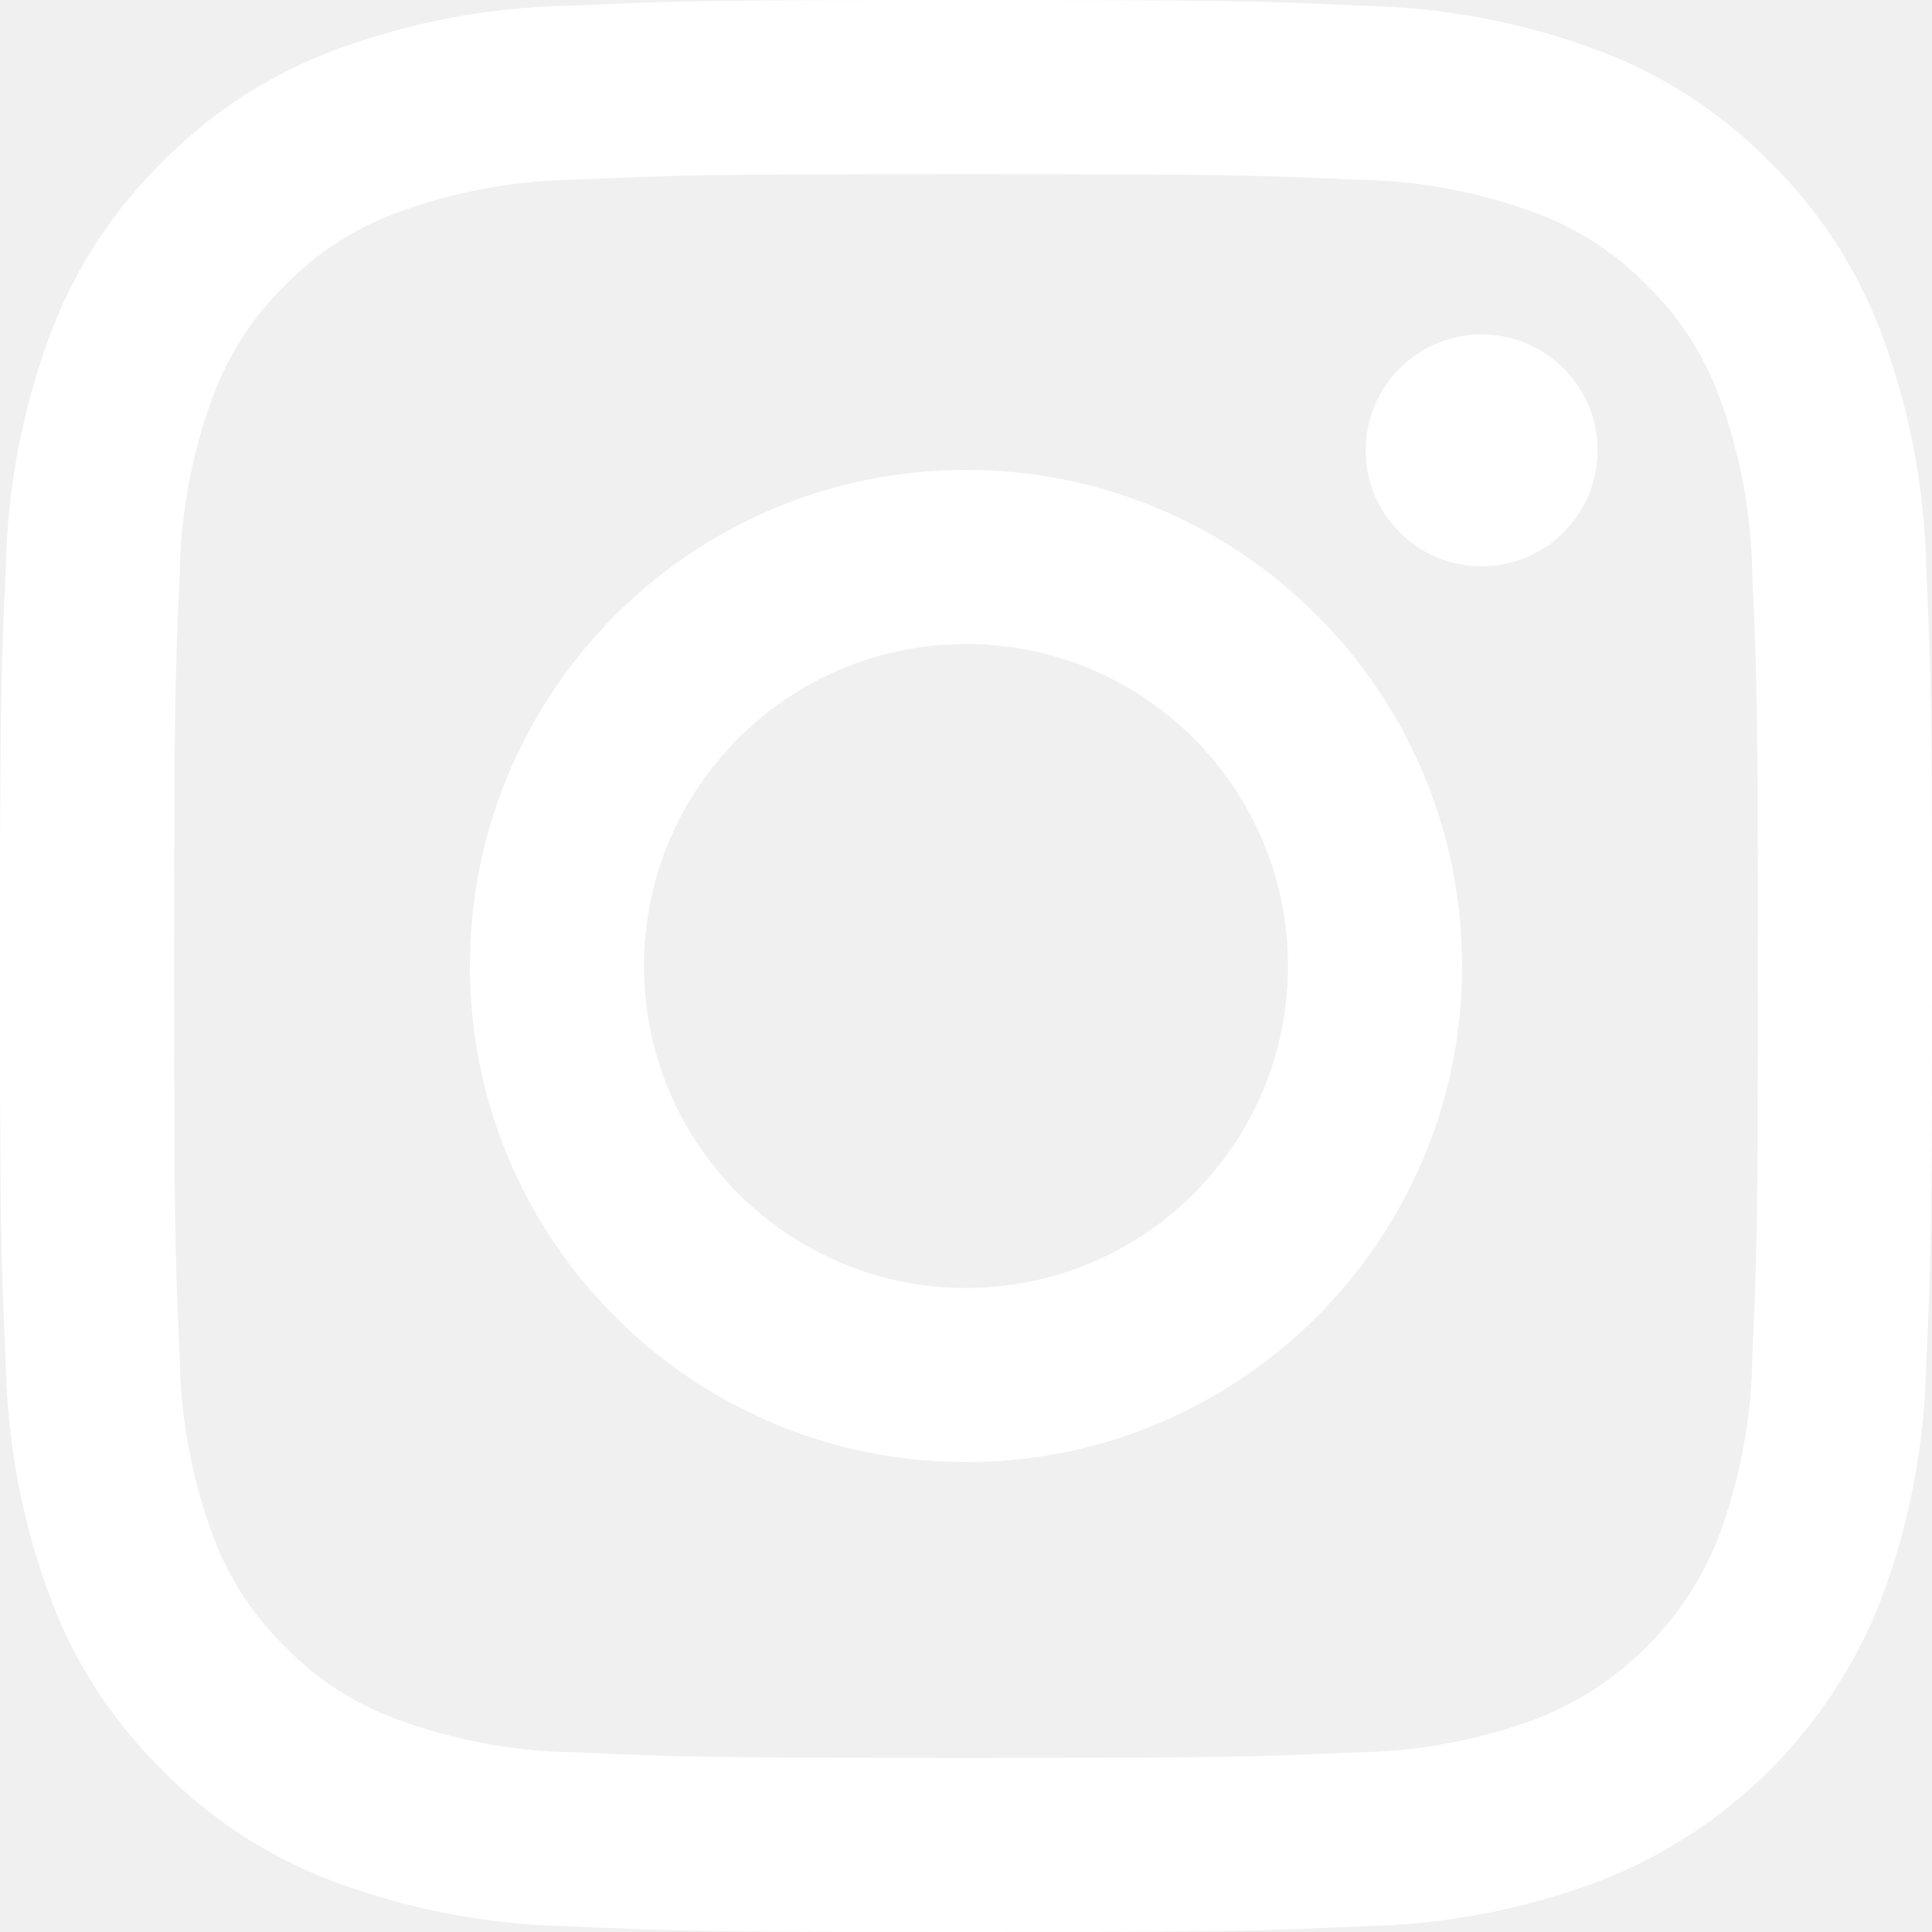
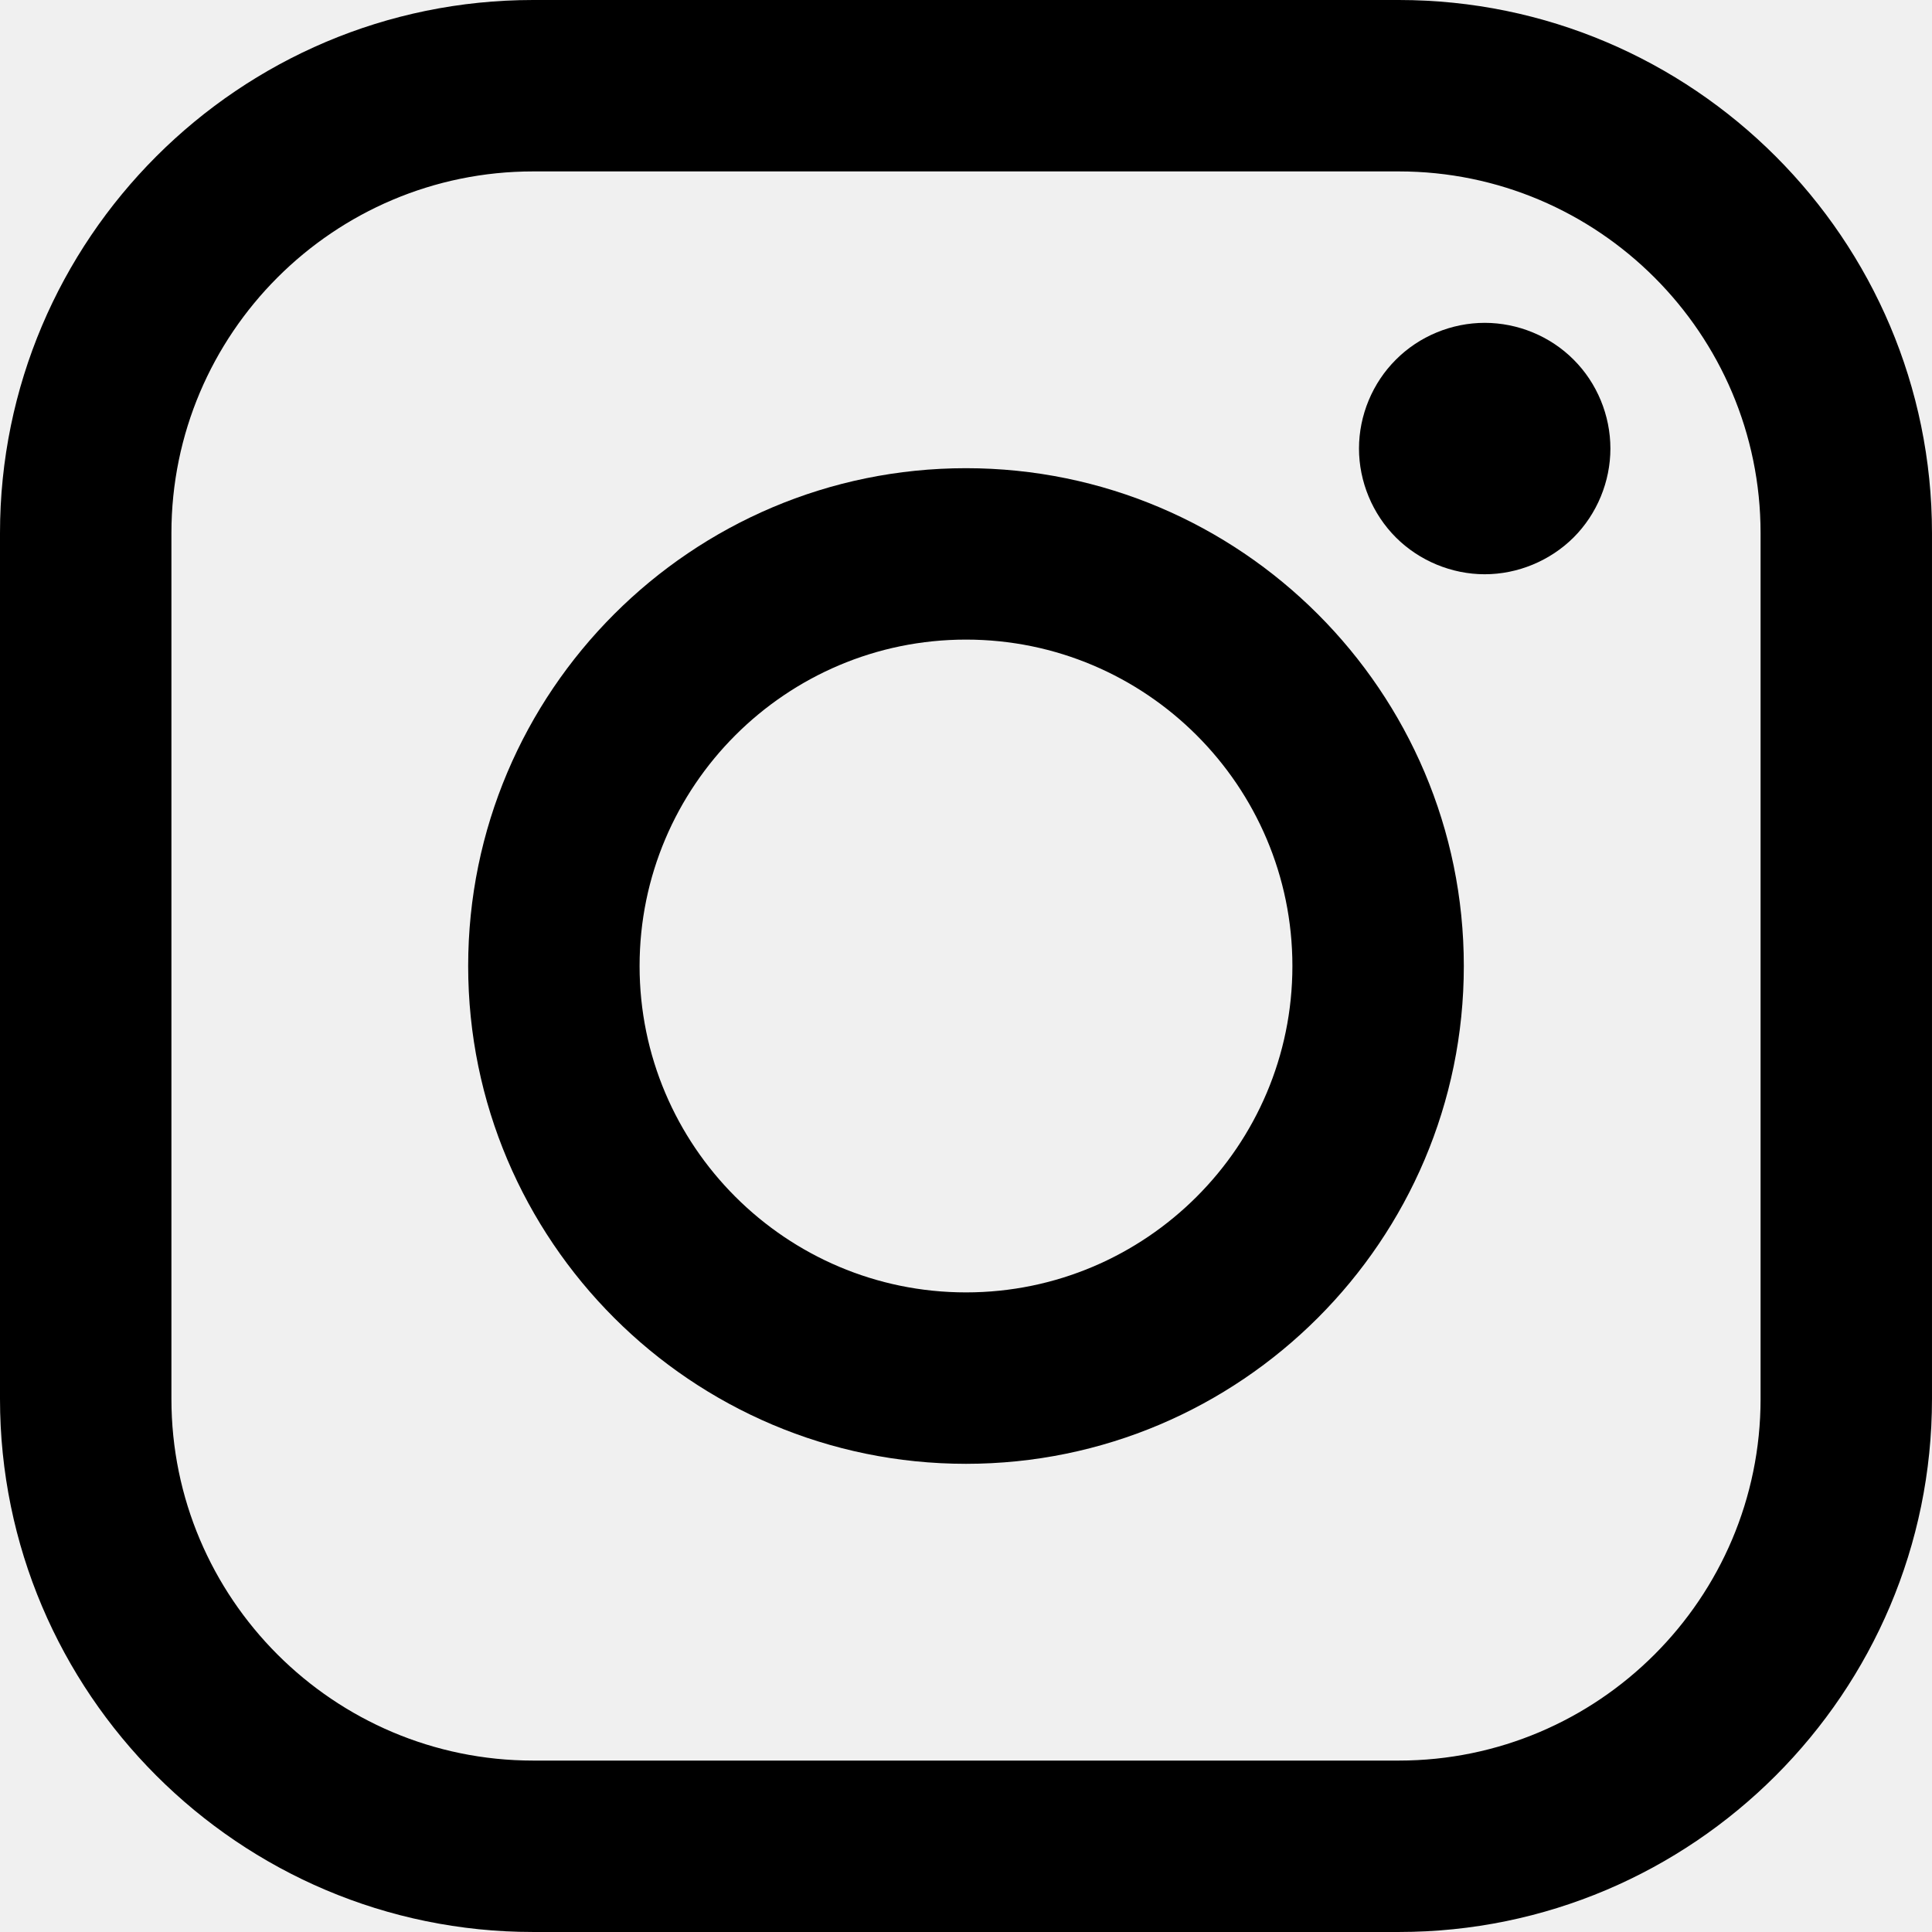
- <svg xmlns="http://www.w3.org/2000/svg" id="Instagram" viewBox="0 0 18 18">
-   <defs>
-     <style>.cls-1{fill:#fff;}</style>
-   </defs>
-   <path class="cls-1" d="M18.946,6.289a6.606,6.606,0,0,0-.418-2.185,4.412,4.412,0,0,0-1.038-1.594,4.412,4.412,0,0,0-1.594-1.038,6.606,6.606,0,0,0-2.185-.418C12.751,1.01,12.444,1,10,1s-2.751.01-3.711,0.054a6.606,6.606,0,0,0-2.185.418A4.412,4.412,0,0,0,2.511,2.511,4.412,4.412,0,0,0,1.472,4.105a6.606,6.606,0,0,0-.418,2.185C1.01,7.249,1,7.556,1,10s0.01,2.751.054,3.711a6.606,6.606,0,0,0,.418,2.185,4.412,4.412,0,0,0,1.038,1.594,4.411,4.411,0,0,0,1.594,1.038,6.606,6.606,0,0,0,2.185.418C7.249,18.99,7.556,19,10,19s2.751-.01,3.711-0.054a6.606,6.606,0,0,0,2.185-.418,4.602,4.602,0,0,0,2.632-2.632,6.606,6.606,0,0,0,.418-2.185C18.99,12.751,19,12.444,19,10S18.99,7.249,18.946,6.289Zm-1.62,7.347a4.978,4.978,0,0,1-.31,1.671A2.98,2.98,0,0,1,15.308,17.016a4.979,4.979,0,0,1-1.671.31C12.688,17.369,12.403,17.378,10,17.378s-2.688-.009-3.637-0.052A4.979,4.979,0,0,1,4.692,17.016a2.788,2.788,0,0,1-1.035-.673A2.788,2.788,0,0,1,2.984,15.308a4.978,4.978,0,0,1-.31-1.671C2.631,12.688,2.622,12.403,2.622,10s0.009-2.688.052-3.637A4.979,4.979,0,0,1,2.984,4.692a2.788,2.788,0,0,1,.673-1.035A2.788,2.788,0,0,1,4.692,2.984a4.979,4.979,0,0,1,1.671-.31C7.312,2.631,7.597,2.622,10,2.622s2.688,0.009,3.637.052a4.979,4.979,0,0,1,1.671.31,2.788,2.788,0,0,1,1.035.673A2.788,2.788,0,0,1,17.016,4.692a4.979,4.979,0,0,1,.31,1.671c0.043,0.949.052,1.234,0.052,3.637S17.369,12.688,17.326,13.637ZM10,5.378A4.622,4.622,0,1,0,14.622,10,4.622,4.622,0,0,0,10,5.378ZM10,13a3,3,0,1,1,3-3A3,3,0,0,1,10,13Zm5.884-7.804a1.08,1.08,0,1,1-1.08-1.08A1.08,1.08,0,0,1,15.884,5.196Z" transform="translate(-1 -1)" />
+ <svg xmlns="http://www.w3.org/2000/svg" version="1.1" id="Layer_1" x="0px" y="0px" width="169.063px" height="169.063px" viewBox="0 0 169.063 169.063" style="enable-background:new 0 0 169.063 169.063;" xml:space="preserve">
+   <g>
+     <path d="M122.406,0H46.654C20.929,0,0,20.93,0,46.655v75.752c0,25.726,20.929,46.655,46.654,46.655h75.752   c25.727,0,46.656-20.93,46.656-46.655V46.655C169.063,20.93,148.133,0,122.406,0z M154.063,122.407   c0,17.455-14.201,31.655-31.656,31.655H46.654C29.2,154.063,15,139.862,15,122.407V46.655C15,29.201,29.2,15,46.654,15h75.752   c17.455,0,31.656,14.201,31.656,31.655V122.407z" />
+     <path d="M84.531,40.97c-24.021,0-43.563,19.542-43.563,43.563c0,24.02,19.542,43.561,43.563,43.561s43.563-19.541,43.563-43.561   C128.094,60.512,108.552,40.97,84.531,40.97z M84.531,113.093c-15.749,0-28.563-12.812-28.563-28.561   c0-15.75,12.813-28.563,28.563-28.563s28.563,12.813,28.563,28.563C113.094,100.281,100.28,113.093,84.531,113.093z" />
+     <path d="M129.921,28.251c-2.89,0-5.729,1.17-7.77,3.22c-2.051,2.04-3.23,4.88-3.23,7.78c0,2.891,1.18,5.73,3.23,7.78   c2.04,2.04,4.88,3.22,7.77,3.22c2.9,0,5.73-1.18,7.78-3.22c2.05-2.05,3.22-4.89,3.22-7.78c0-2.9-1.17-5.74-3.22-7.78   C135.661,29.421,132.821,28.251,129.921,28.251z" />
+   </g>
+   <g>
+ </g>
+   <g>
+ </g>
+   <g>
+ </g>
+   <g>
+ </g>
+   <g>
+ </g>
+   <g>
+ </g>
+   <g>
+ </g>
+   <g>
+ </g>
+   <g>
+ </g>
+   <g>
+ </g>
+   <g>
+ </g>
+   <g>
+ </g>
+   <g>
+ </g>
+   <g>
+ </g>
+   <g>
+ </g>
</svg>
